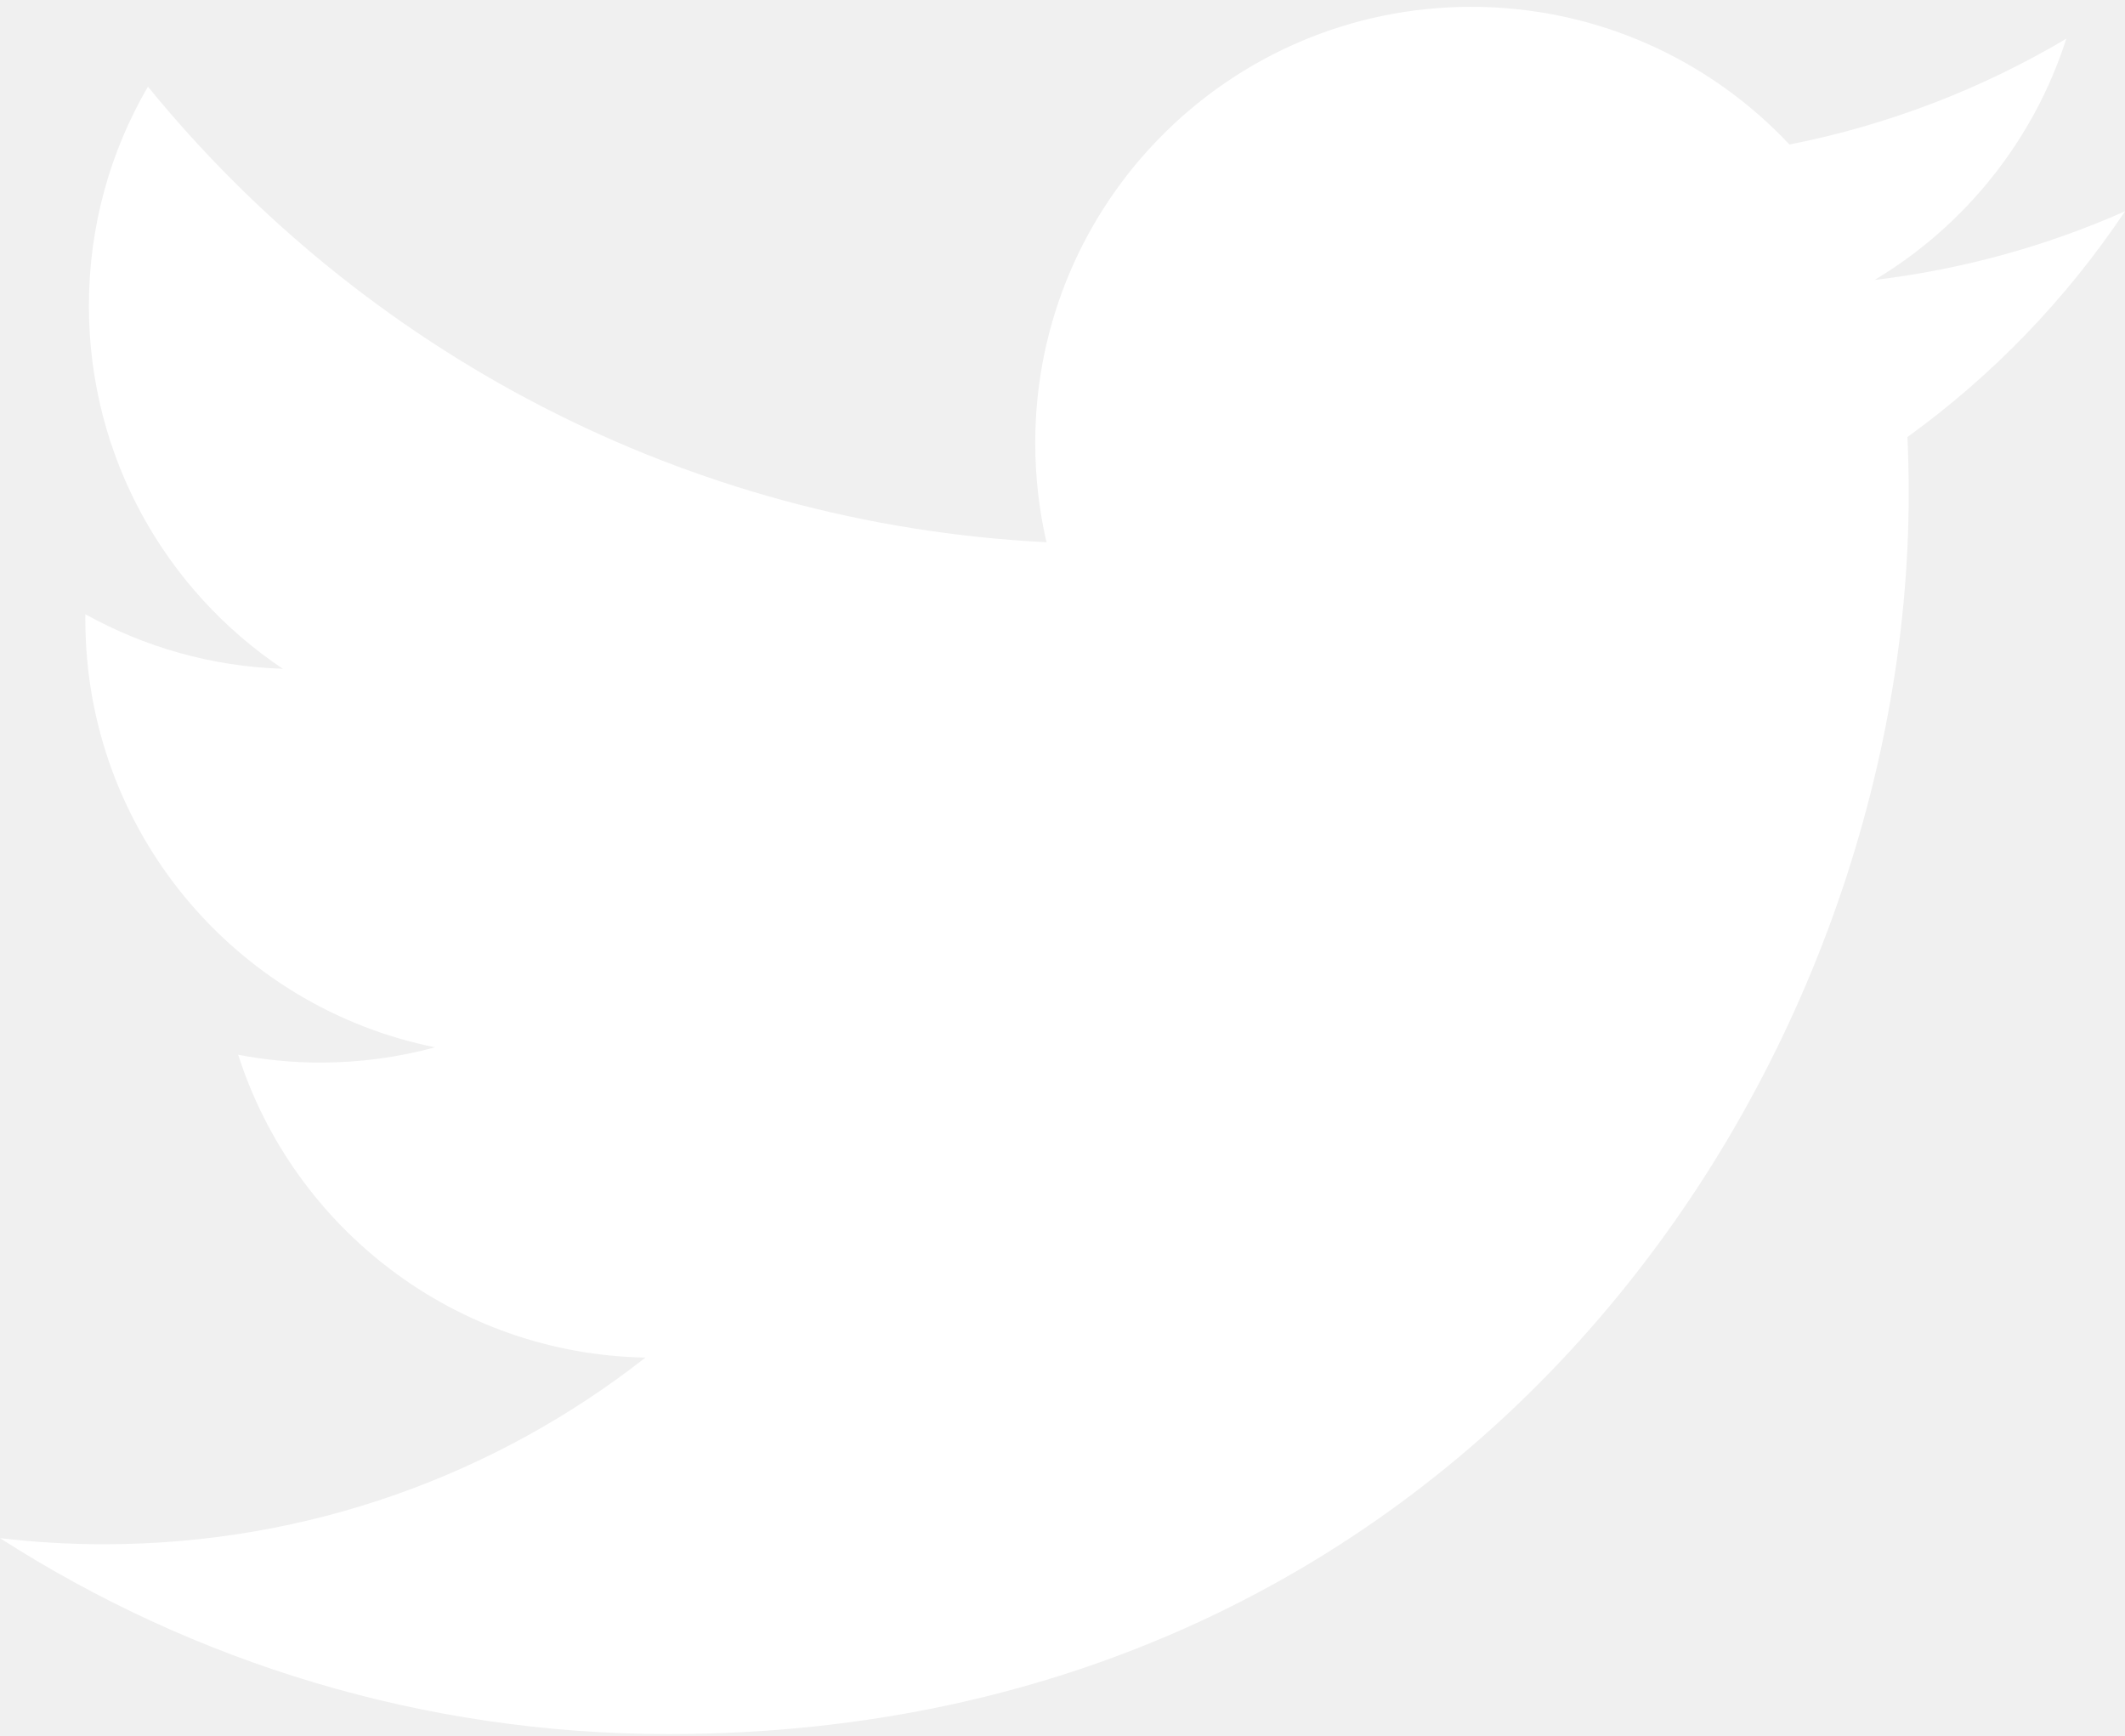
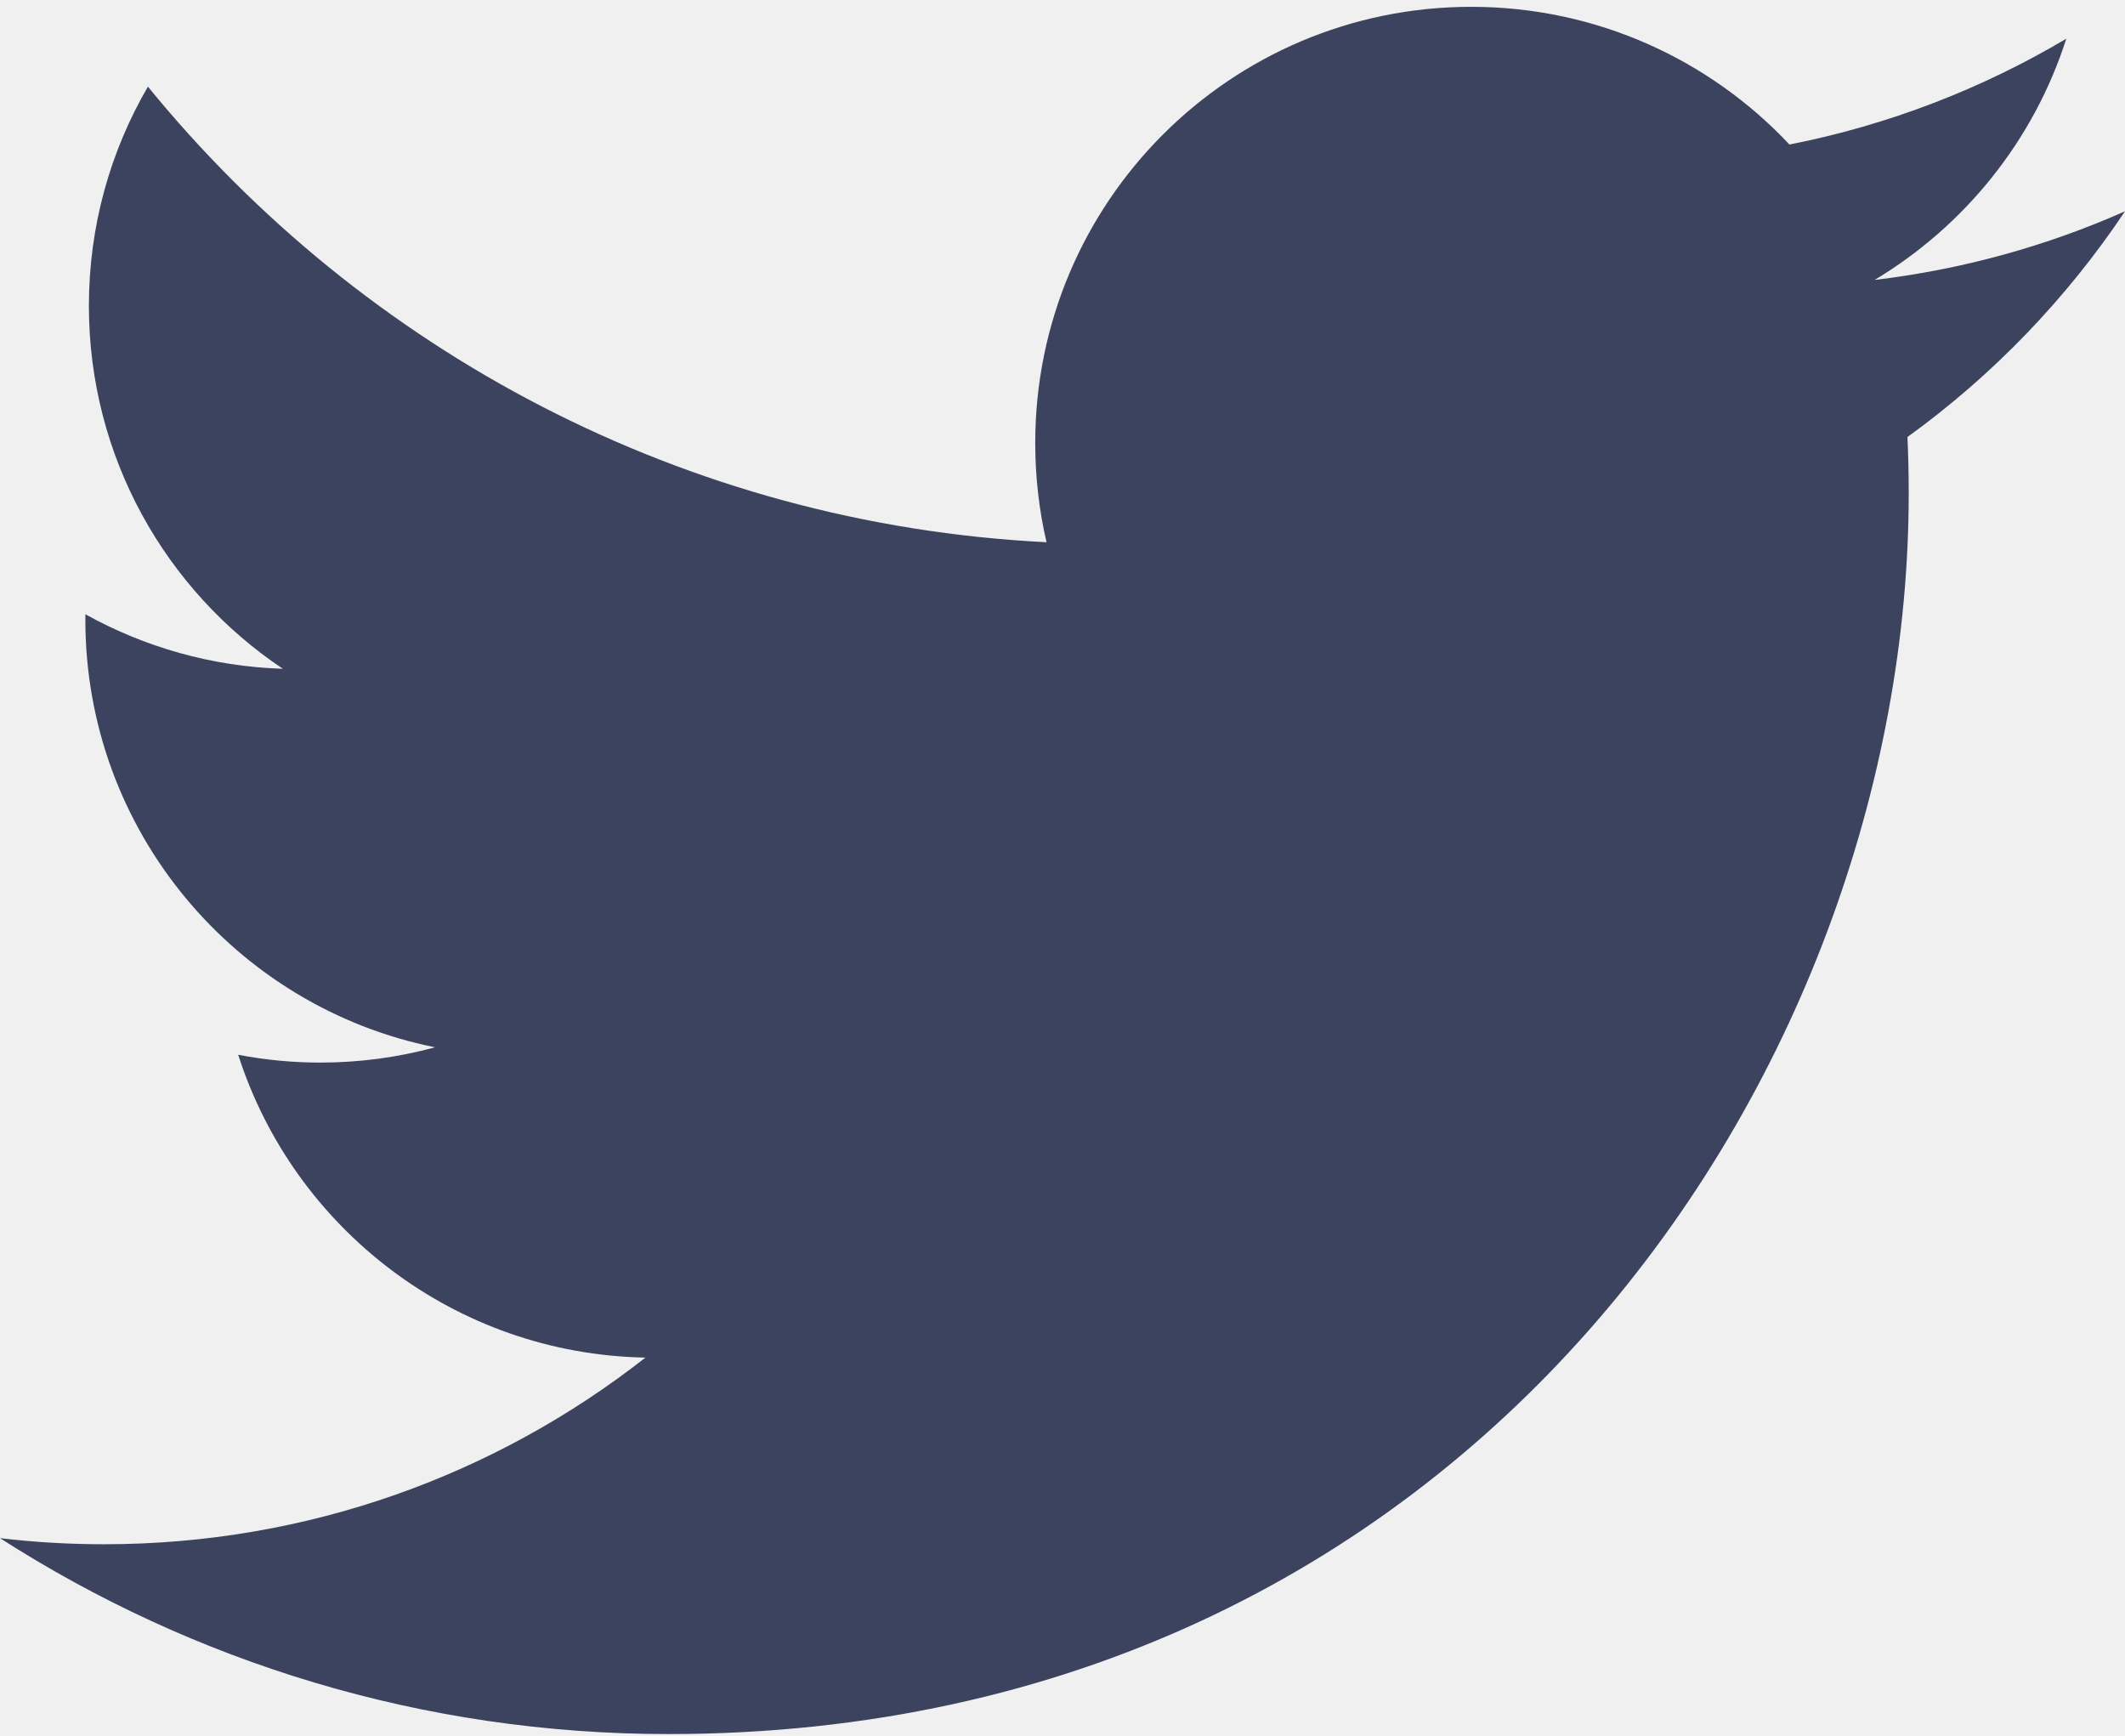
<svg xmlns="http://www.w3.org/2000/svg" width="256px" height="209px" viewBox="0 0 256 209" version="1.1" preserveAspectRatio="xMidYMid">
  <g>
-     <path d="M256,25.45 C246.581,29.627 236.458,32.45 225.834,33.72 C236.679,27.22 245.006,16.927 248.927,4.663 C238.78,10.681 227.539,15.052 215.576,17.408 C205.995,7.201 192.345,0.822 177.239,0.822 C148.233,0.822 124.716,24.338 124.716,53.342 C124.716,57.459 125.181,61.467 126.077,65.311 C82.426,63.121 43.726,42.211 17.821,10.436 C13.301,18.193 10.71,27.215 10.71,36.84 C10.71,55.062 19.984,71.137 34.076,80.556 C25.466,80.283 17.368,77.921 10.286,73.987 C10.283,74.206 10.283,74.426 10.283,74.647 C10.283,100.094 28.387,121.322 52.414,126.147 C48.006,127.347 43.366,127.989 38.576,127.989 C35.191,127.989 31.901,127.66 28.695,127.047 C35.378,147.913 54.774,163.098 77.757,163.522 C59.782,177.608 37.135,186.005 12.529,186.005 C8.29,186.005 4.109,185.756 0,185.271 C23.243,200.173 50.851,208.868 80.511,208.868 C177.117,208.868 229.944,128.837 229.944,59.433 C229.944,57.155 229.893,54.89 229.792,52.638 C240.053,45.233 248.958,35.983 256,25.45" fill="#FFFFFF" />
+     <path d="M256,25.45 C246.581,29.627 236.458,32.45 225.834,33.72 C236.679,27.22 245.006,16.927 248.927,4.663 C238.78,10.681 227.539,15.052 215.576,17.408 C205.995,7.201 192.345,0.822 177.239,0.822 C148.233,0.822 124.716,24.338 124.716,53.342 C124.716,57.459 125.181,61.467 126.077,65.311 C82.426,63.121 43.726,42.211 17.821,10.436 C13.301,18.193 10.71,27.215 10.71,36.84 C10.71,55.062 19.984,71.137 34.076,80.556 C25.466,80.283 17.368,77.921 10.286,73.987 C10.283,74.206 10.283,74.426 10.283,74.647 C10.283,100.094 28.387,121.322 52.414,126.147 C48.006,127.347 43.366,127.989 38.576,127.989 C35.191,127.989 31.901,127.66 28.695,127.047 C35.378,147.913 54.774,163.098 77.757,163.522 C59.782,177.608 37.135,186.005 12.529,186.005 C8.29,186.005 4.109,185.756 0,185.271 C23.243,200.173 50.851,208.868 80.511,208.868 C177.117,208.868 229.944,128.837 229.944,59.433 C229.944,57.155 229.893,54.89 229.792,52.638 C240.053,45.233 248.958,35.983 256,25.45" fill="#3c435f" />
  </g>
</svg>
